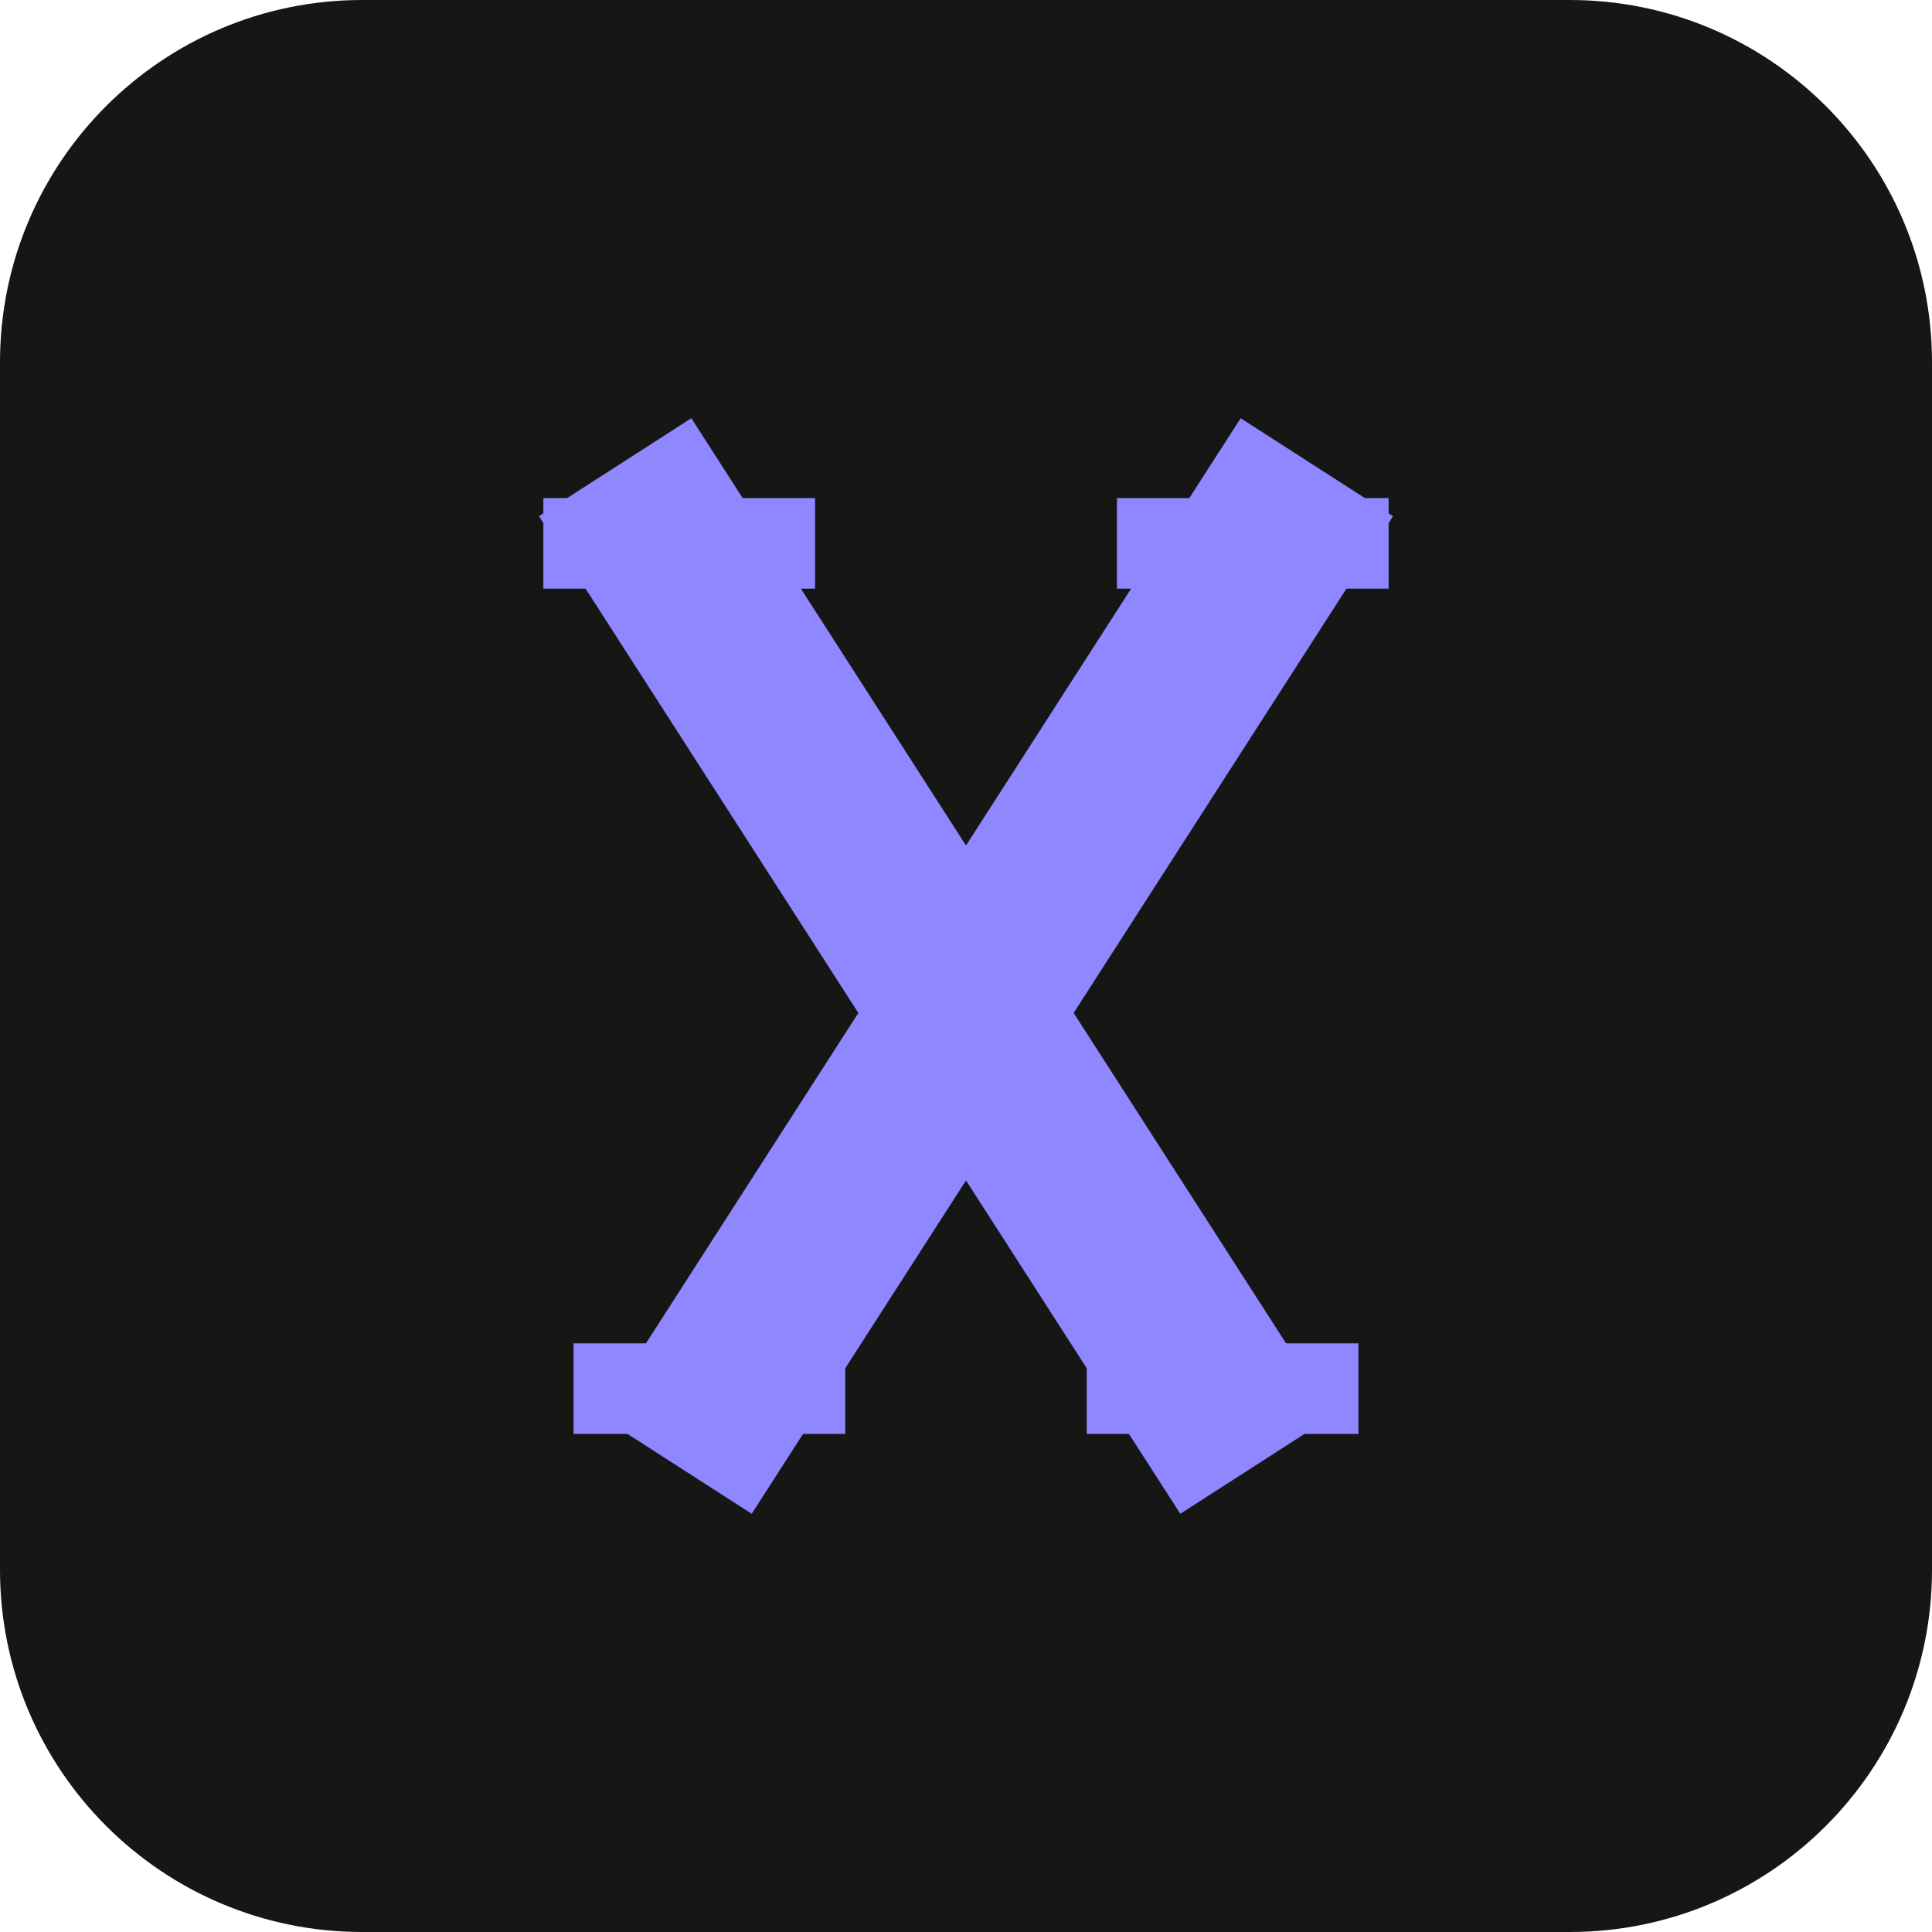
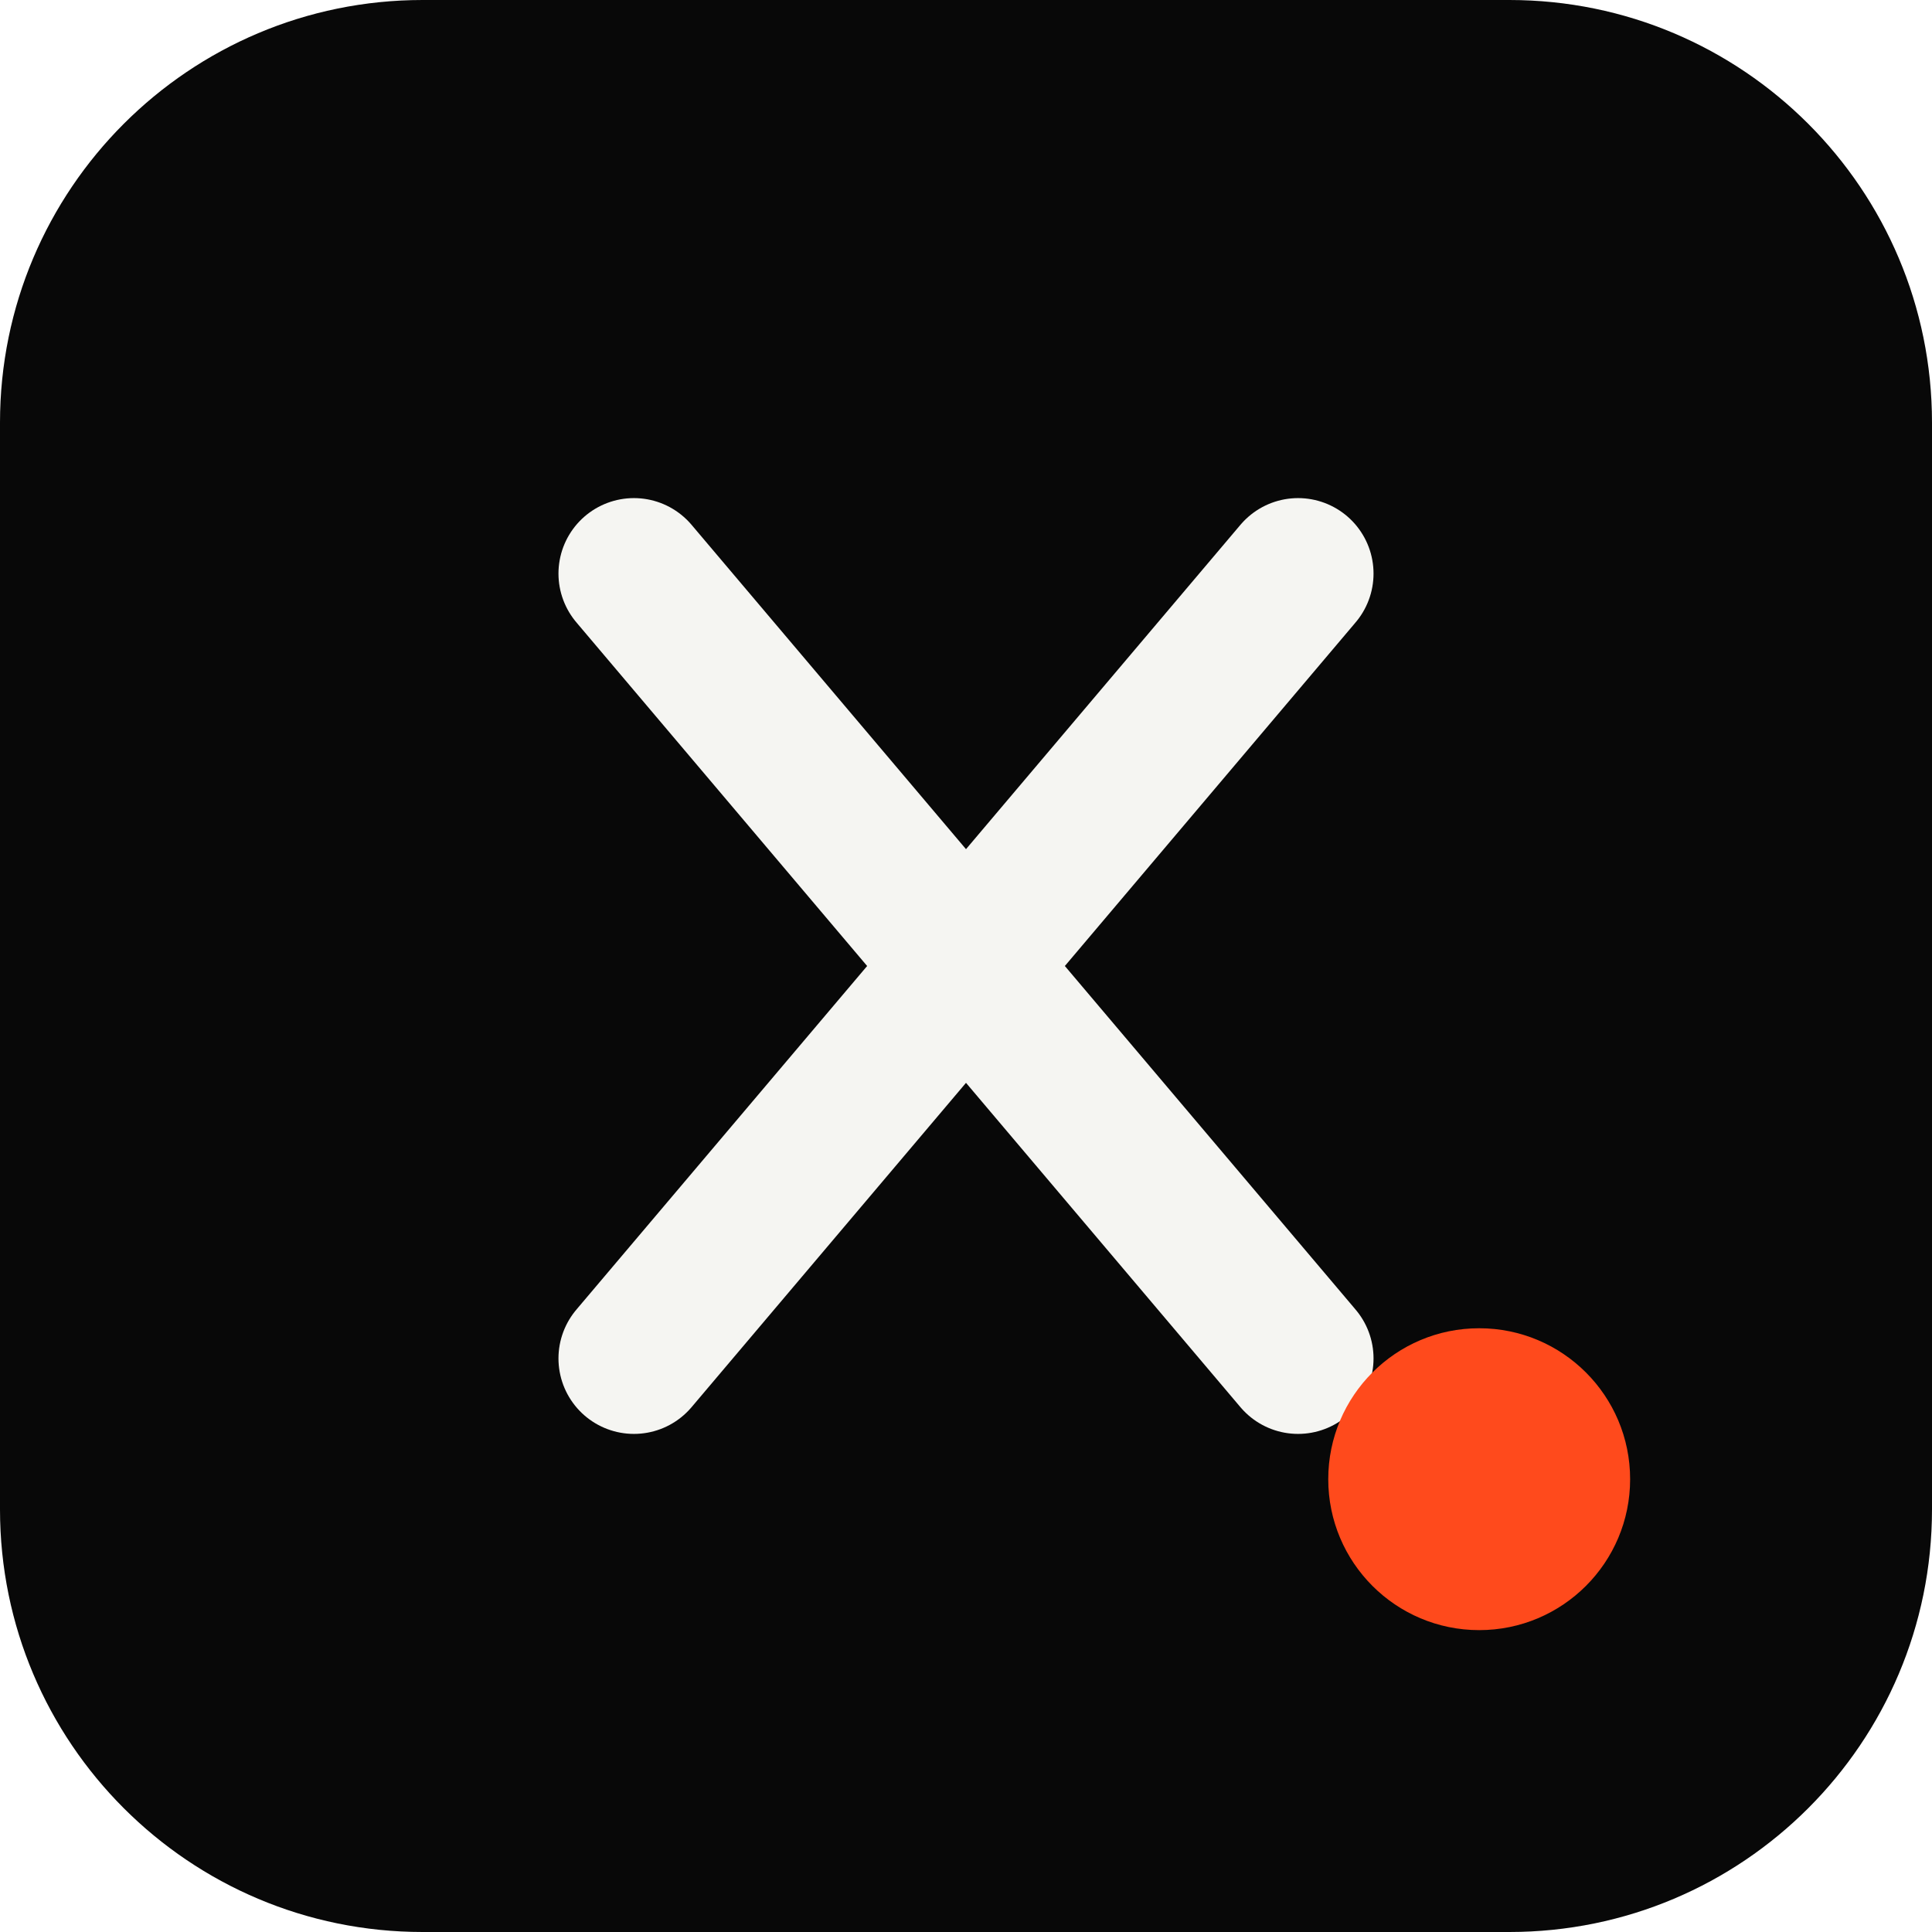
<svg xmlns="http://www.w3.org/2000/svg" viewBox="0 0 64 64">
-   <rect width="64" height="64" rx="12" fill="#161615" />
-   <path d="M22 18 40 46M42 18 24 46" stroke="#8F87FF" stroke-width="6" stroke-linecap="square" />
-   <path d="M18 18h9M37 18h9M19 46h9M36 46h9" stroke="#8F87FF" stroke-width="3" />
+   <rect width="64" height="64" rx="14" fill="#080808" />
+   <path d="M21 19 43 45M43 19 21 45" stroke="#F5F5F2" stroke-width="5" stroke-linecap="round" />
+   <circle cx="49" cy="49" r="5" fill="#FF4A1C" />
</svg>
